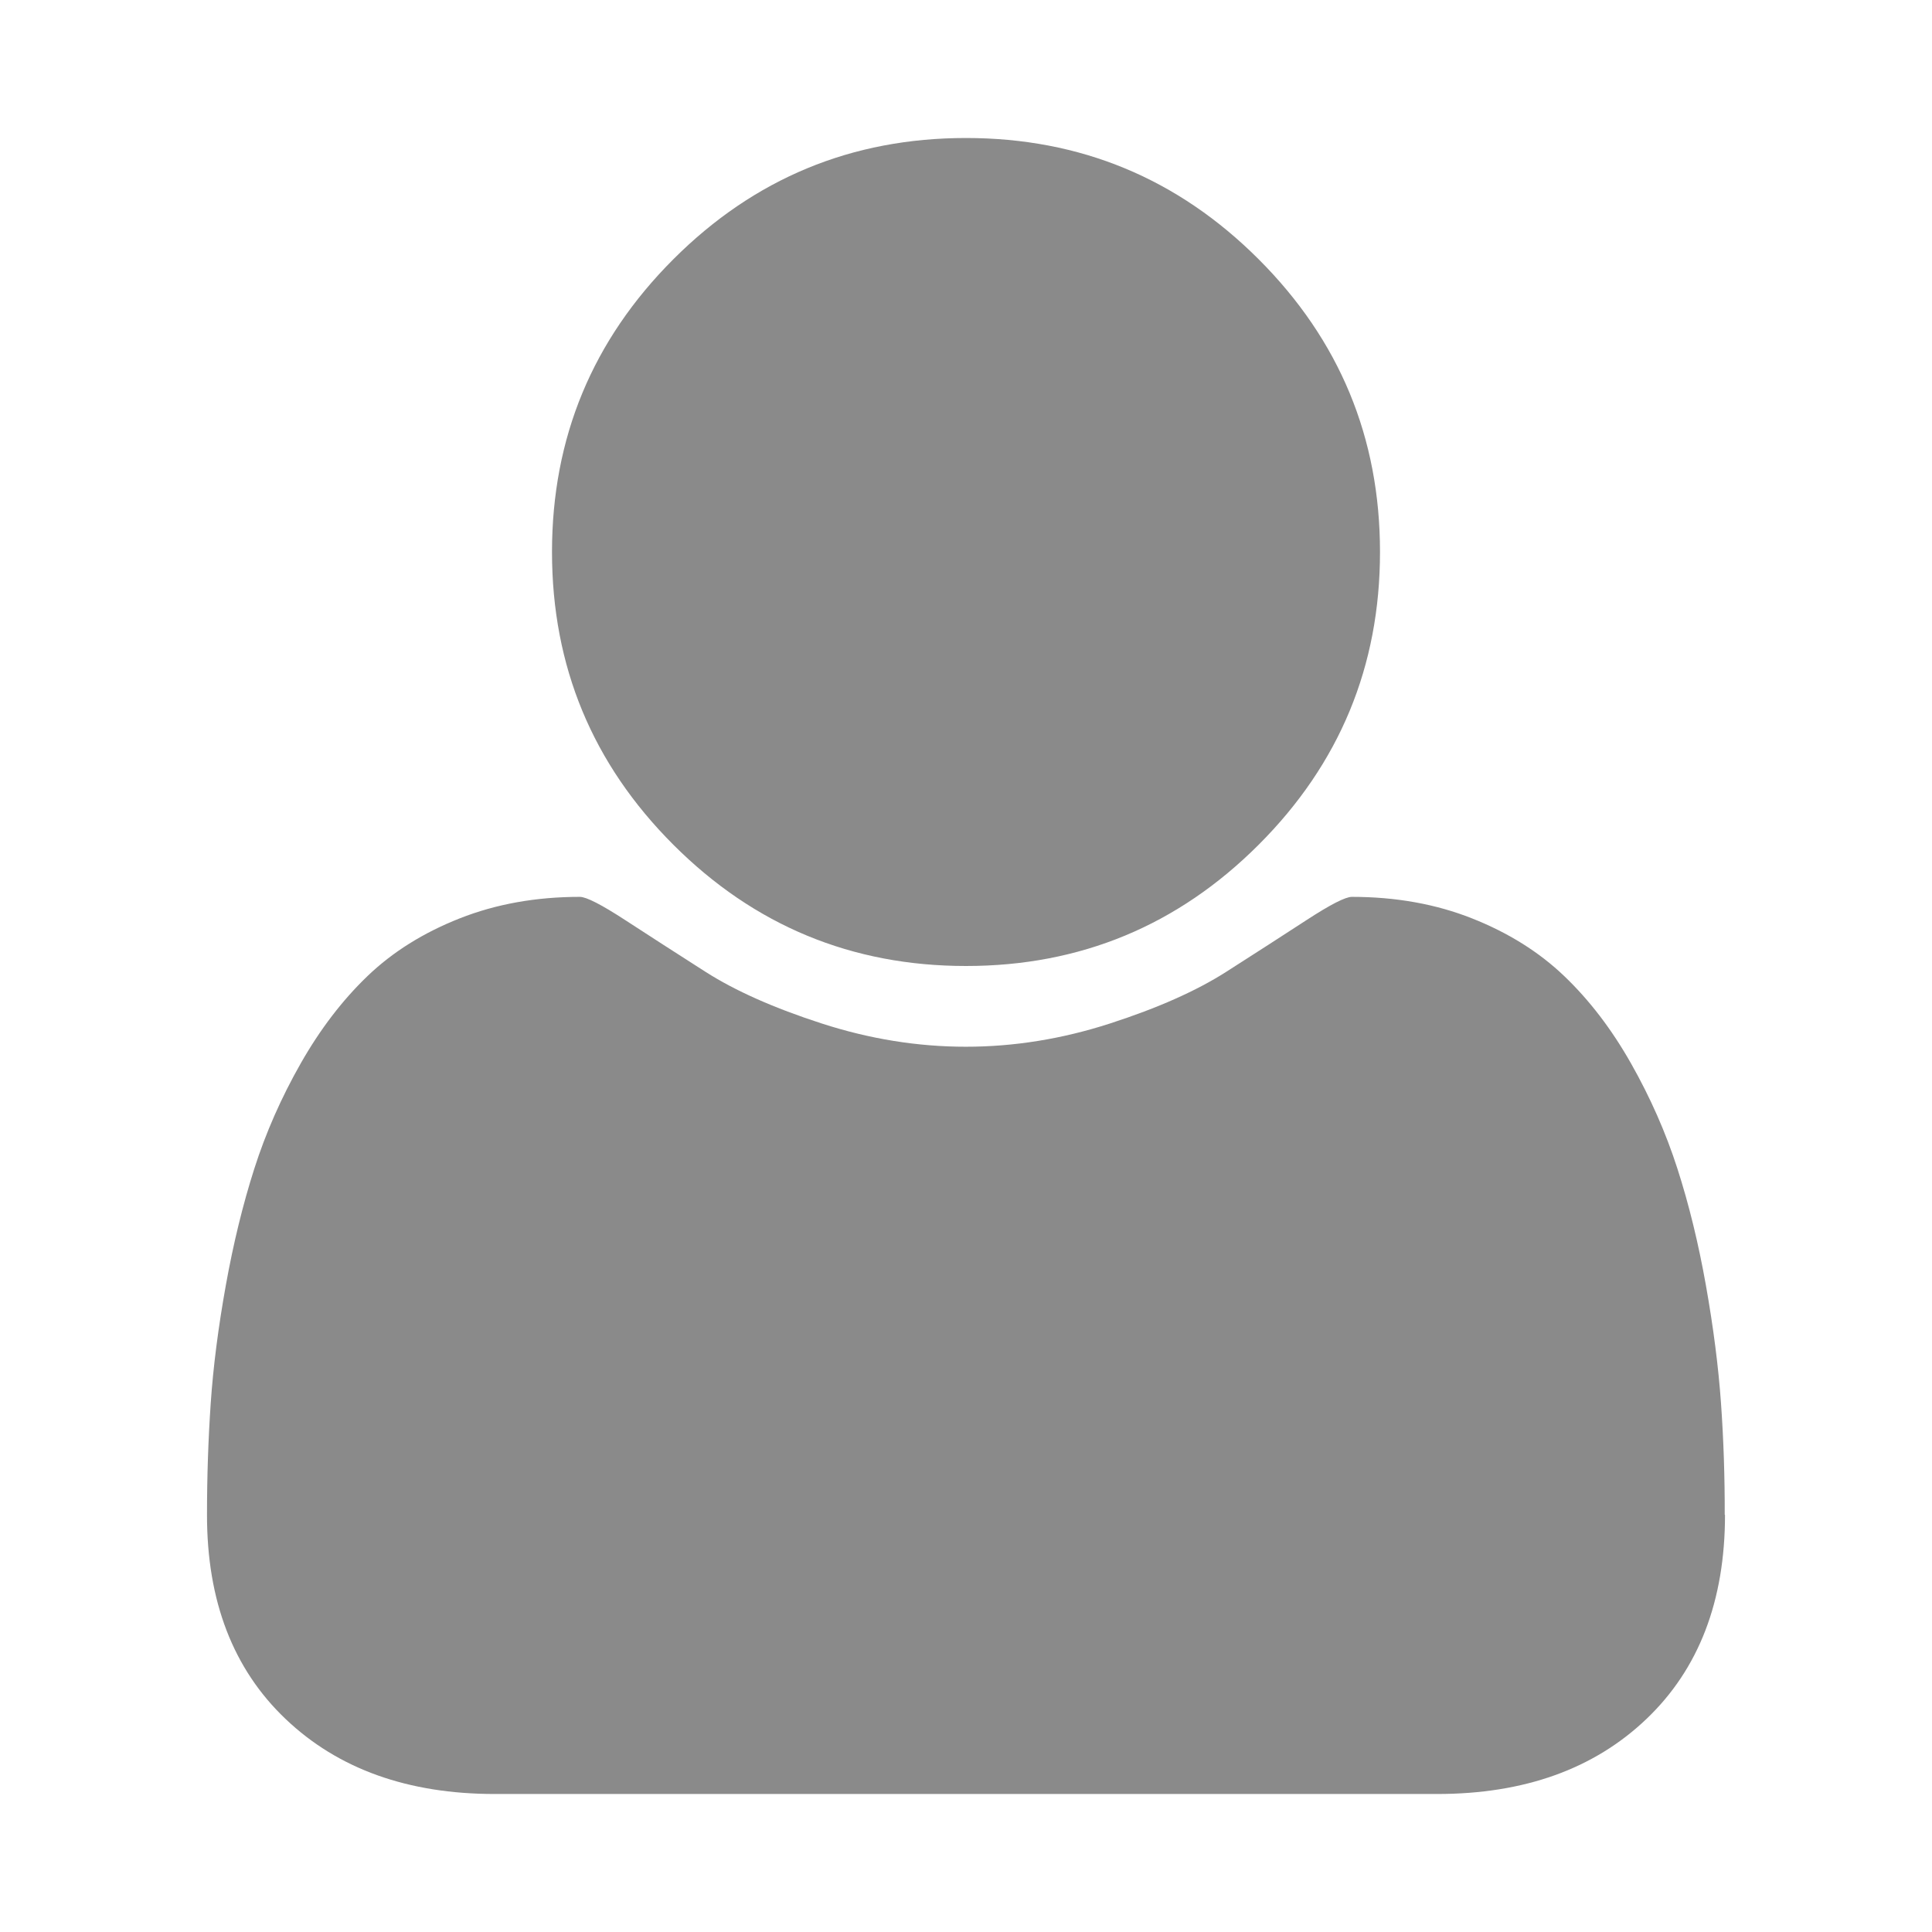
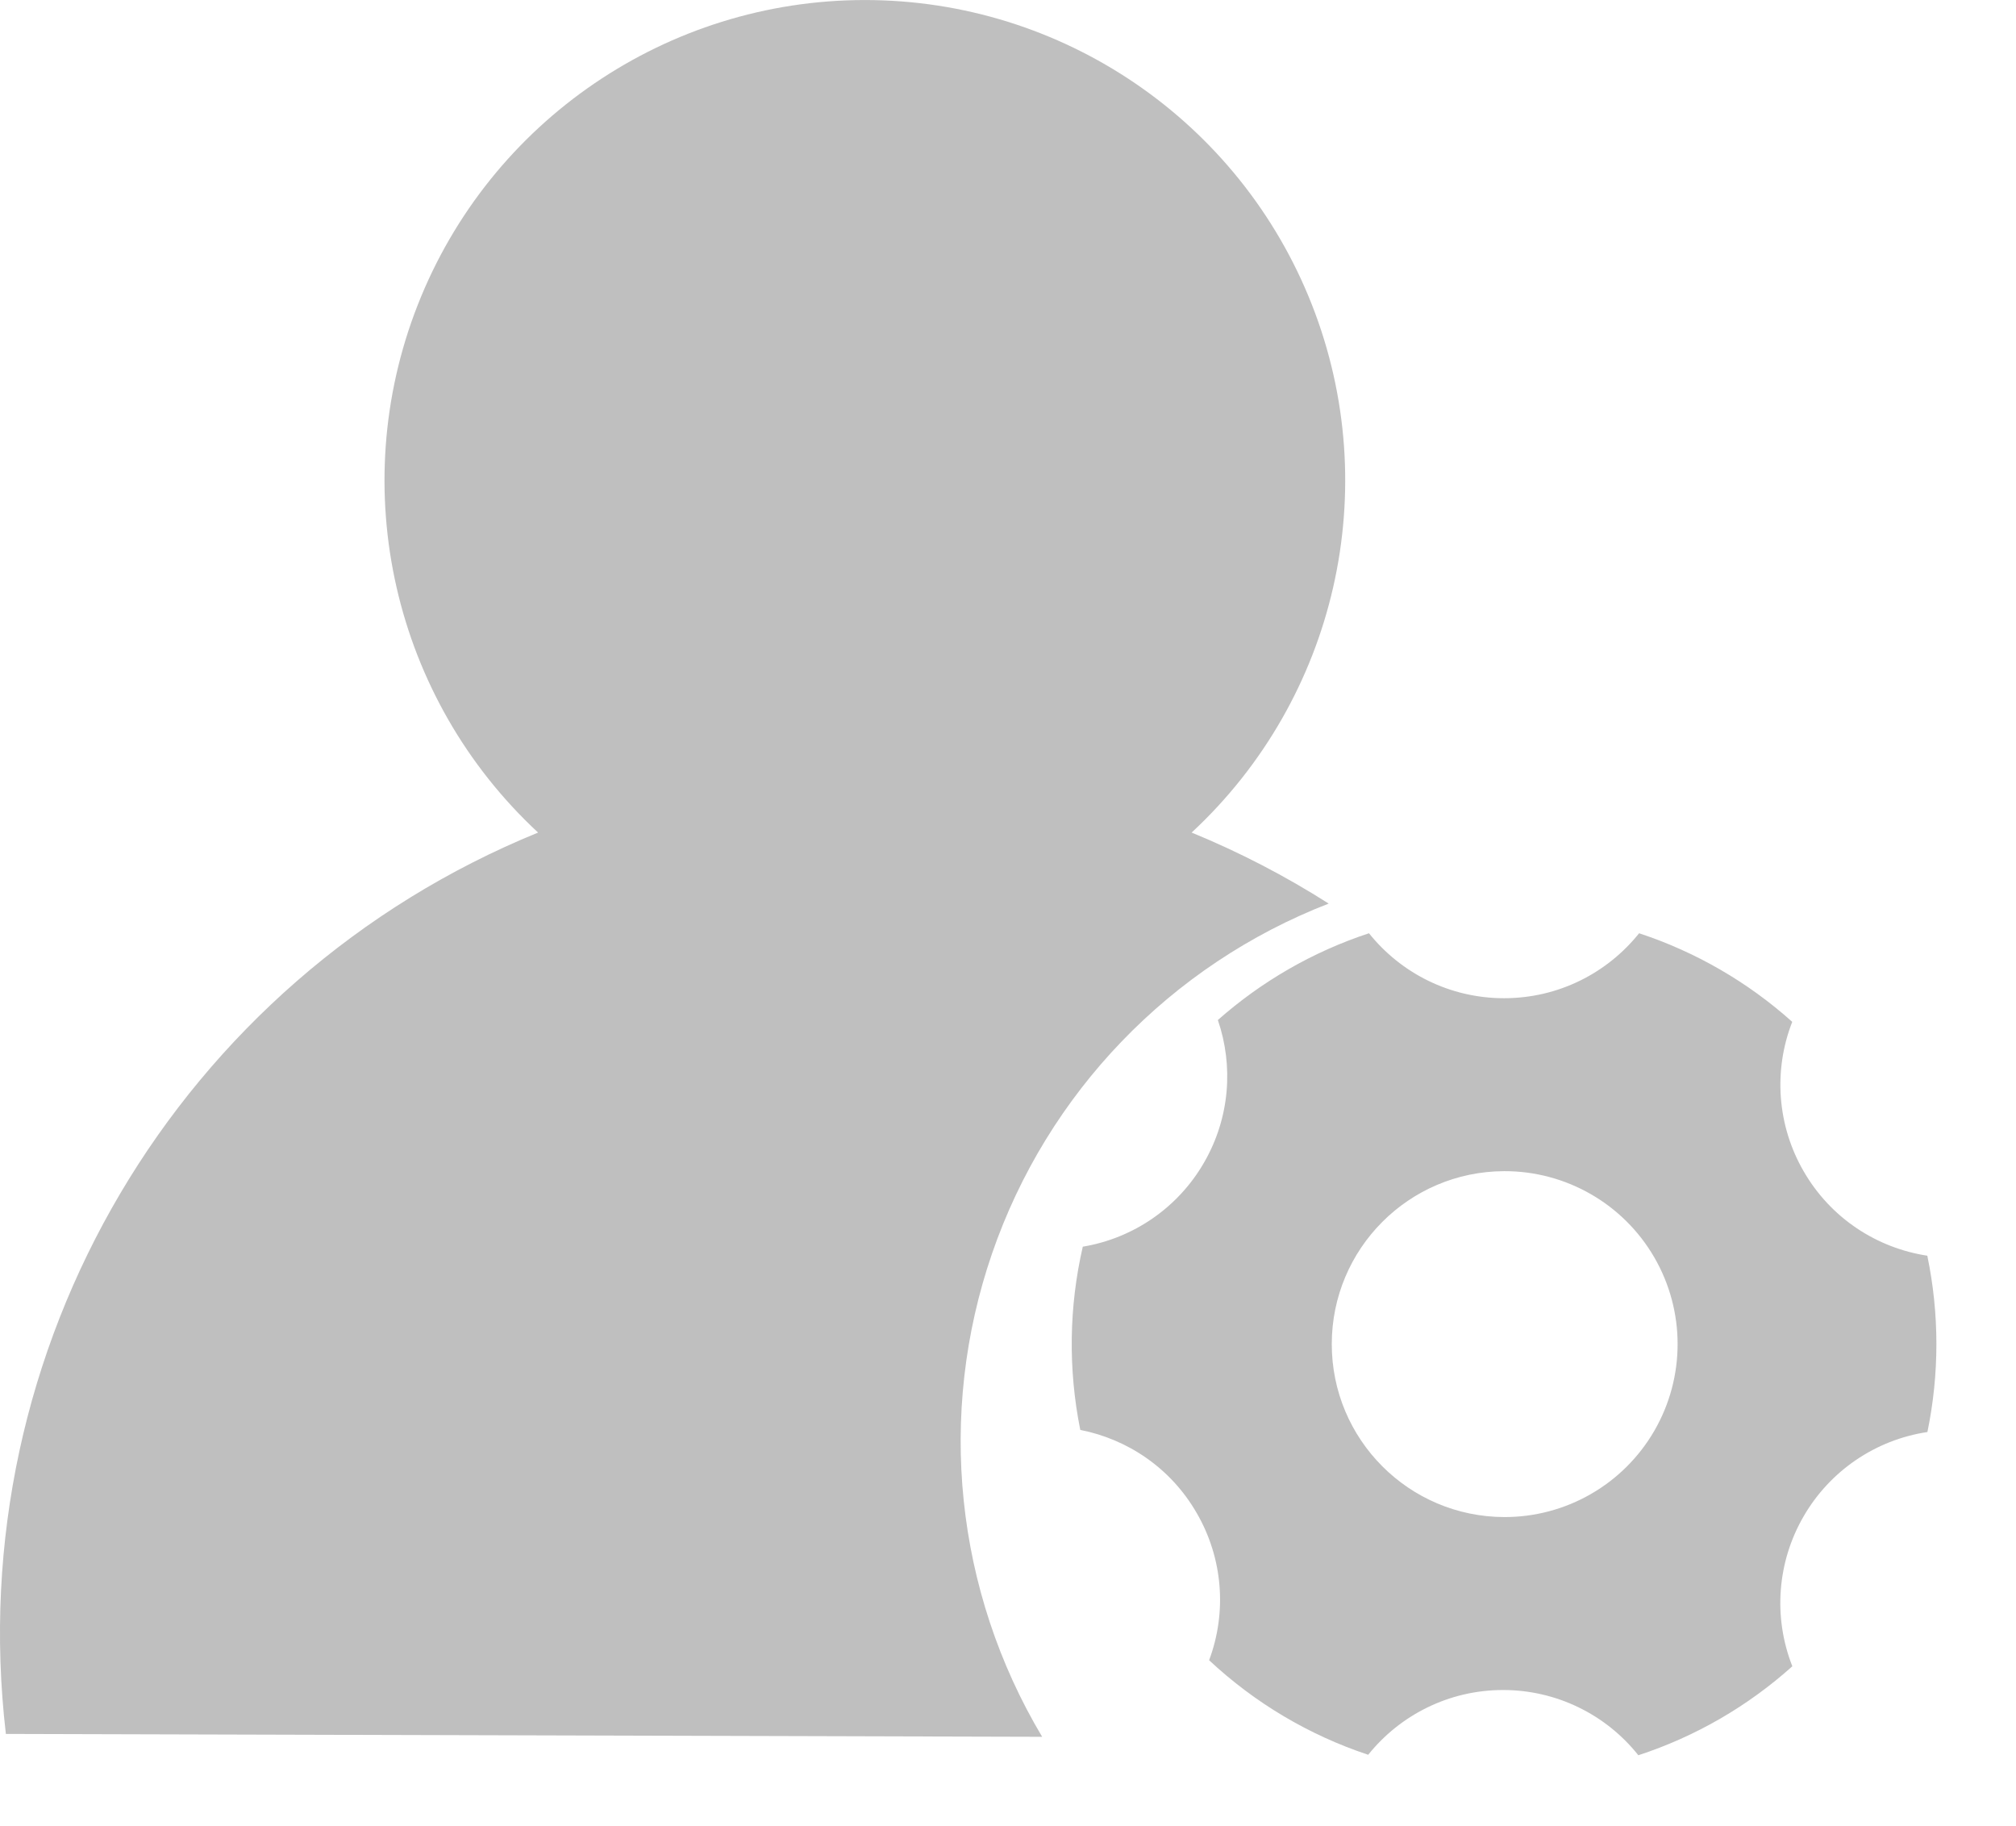
- <svg xmlns="http://www.w3.org/2000/svg" width="200" height="200" class="icon" p-id="2702" t="1561614445035" version="1.1" viewBox="0 0 1024 1024">
-   <defs>
-     <style type="text/css" />
-   </defs>
-   <path fill="#8a8a8a" d="M914.286 802.889q0 68.535-41.691 108.251t-110.885 39.717l-499.419 0q-69.12 0-110.885-39.717t-41.691-108.251q0-30.281 1.975-59.173t7.973-62.318 15.141-62.025 24.576-55.735 35.401-46.299 48.859-30.574 63.707-11.41q5.12 0 23.991 12.288t42.569 27.429 61.733 27.429 76.288 12.288 76.288-12.288 61.733-27.429 42.569-27.429 23.991-12.288q34.889 0 63.707 11.41t48.859 30.574 35.401 46.299 24.576 55.735 15.141 62.025 7.973 62.318 1.975 59.173zM731.429 292.571q0 90.843-64.293 155.136t-155.136 64.293-155.136-64.293-64.293-155.136 64.293-155.136 155.136-64.293 155.136 64.293 64.293 155.136z" p-id="2703" />
+ <svg xmlns="http://www.w3.org/2000/svg" t="1670087032347" class="icon" viewBox="0 0 1131 1024" version="1.1" p-id="30492" width="220.898" height="200">
+   <path d="M745.427 506.826a323.476 323.476 0 0 0-160.768 467.375L3.297 972.584A485.214 485.214 0 0 1 301.874 466.998a269.474 269.474 0 1 1 366.646 0c26.947 11.048 52.655 24.414 76.962 39.882z m-62.195 65.32c24.414-21.558 53.14-38.265 84.776-48.667 17.785 22.205 45.11 36.433 75.776 36.433s57.991-14.228 75.776-36.433a242.257 242.257 0 0 1 85.908 49.691 96.849 96.849 0 0 0 6.36 83.752c15.306 26.57 41.283 43.116 69.416 47.427a243.604 243.604 0 0 1 0.054 98.897 96.849 96.849 0 0 0-69.524 47.427 96.849 96.849 0 0 0-6.252 83.968c-24.738 22.205-54.056 39.343-86.393 49.907a96.849 96.849 0 0 0-75.884-36.595c-30.558 0-57.883 14.174-75.668 36.325a242.365 242.365 0 0 1-89.25-53.032 96.795 96.795 0 0 0-6.899-82.459c-14.552-25.331-38.804-41.499-65.374-46.727a243.658 243.658 0 0 1 1.401-102.777 96.795 96.795 0 0 0 68.015-47.158c14.605-25.277 16.546-54.38 7.761-79.98z m160.606 278.797a97.011 97.011 0 1 0 0-194.021 97.011 97.011 0 0 0 0 194.021z" fill="#bfbfbf" p-id="30493" />
</svg>
